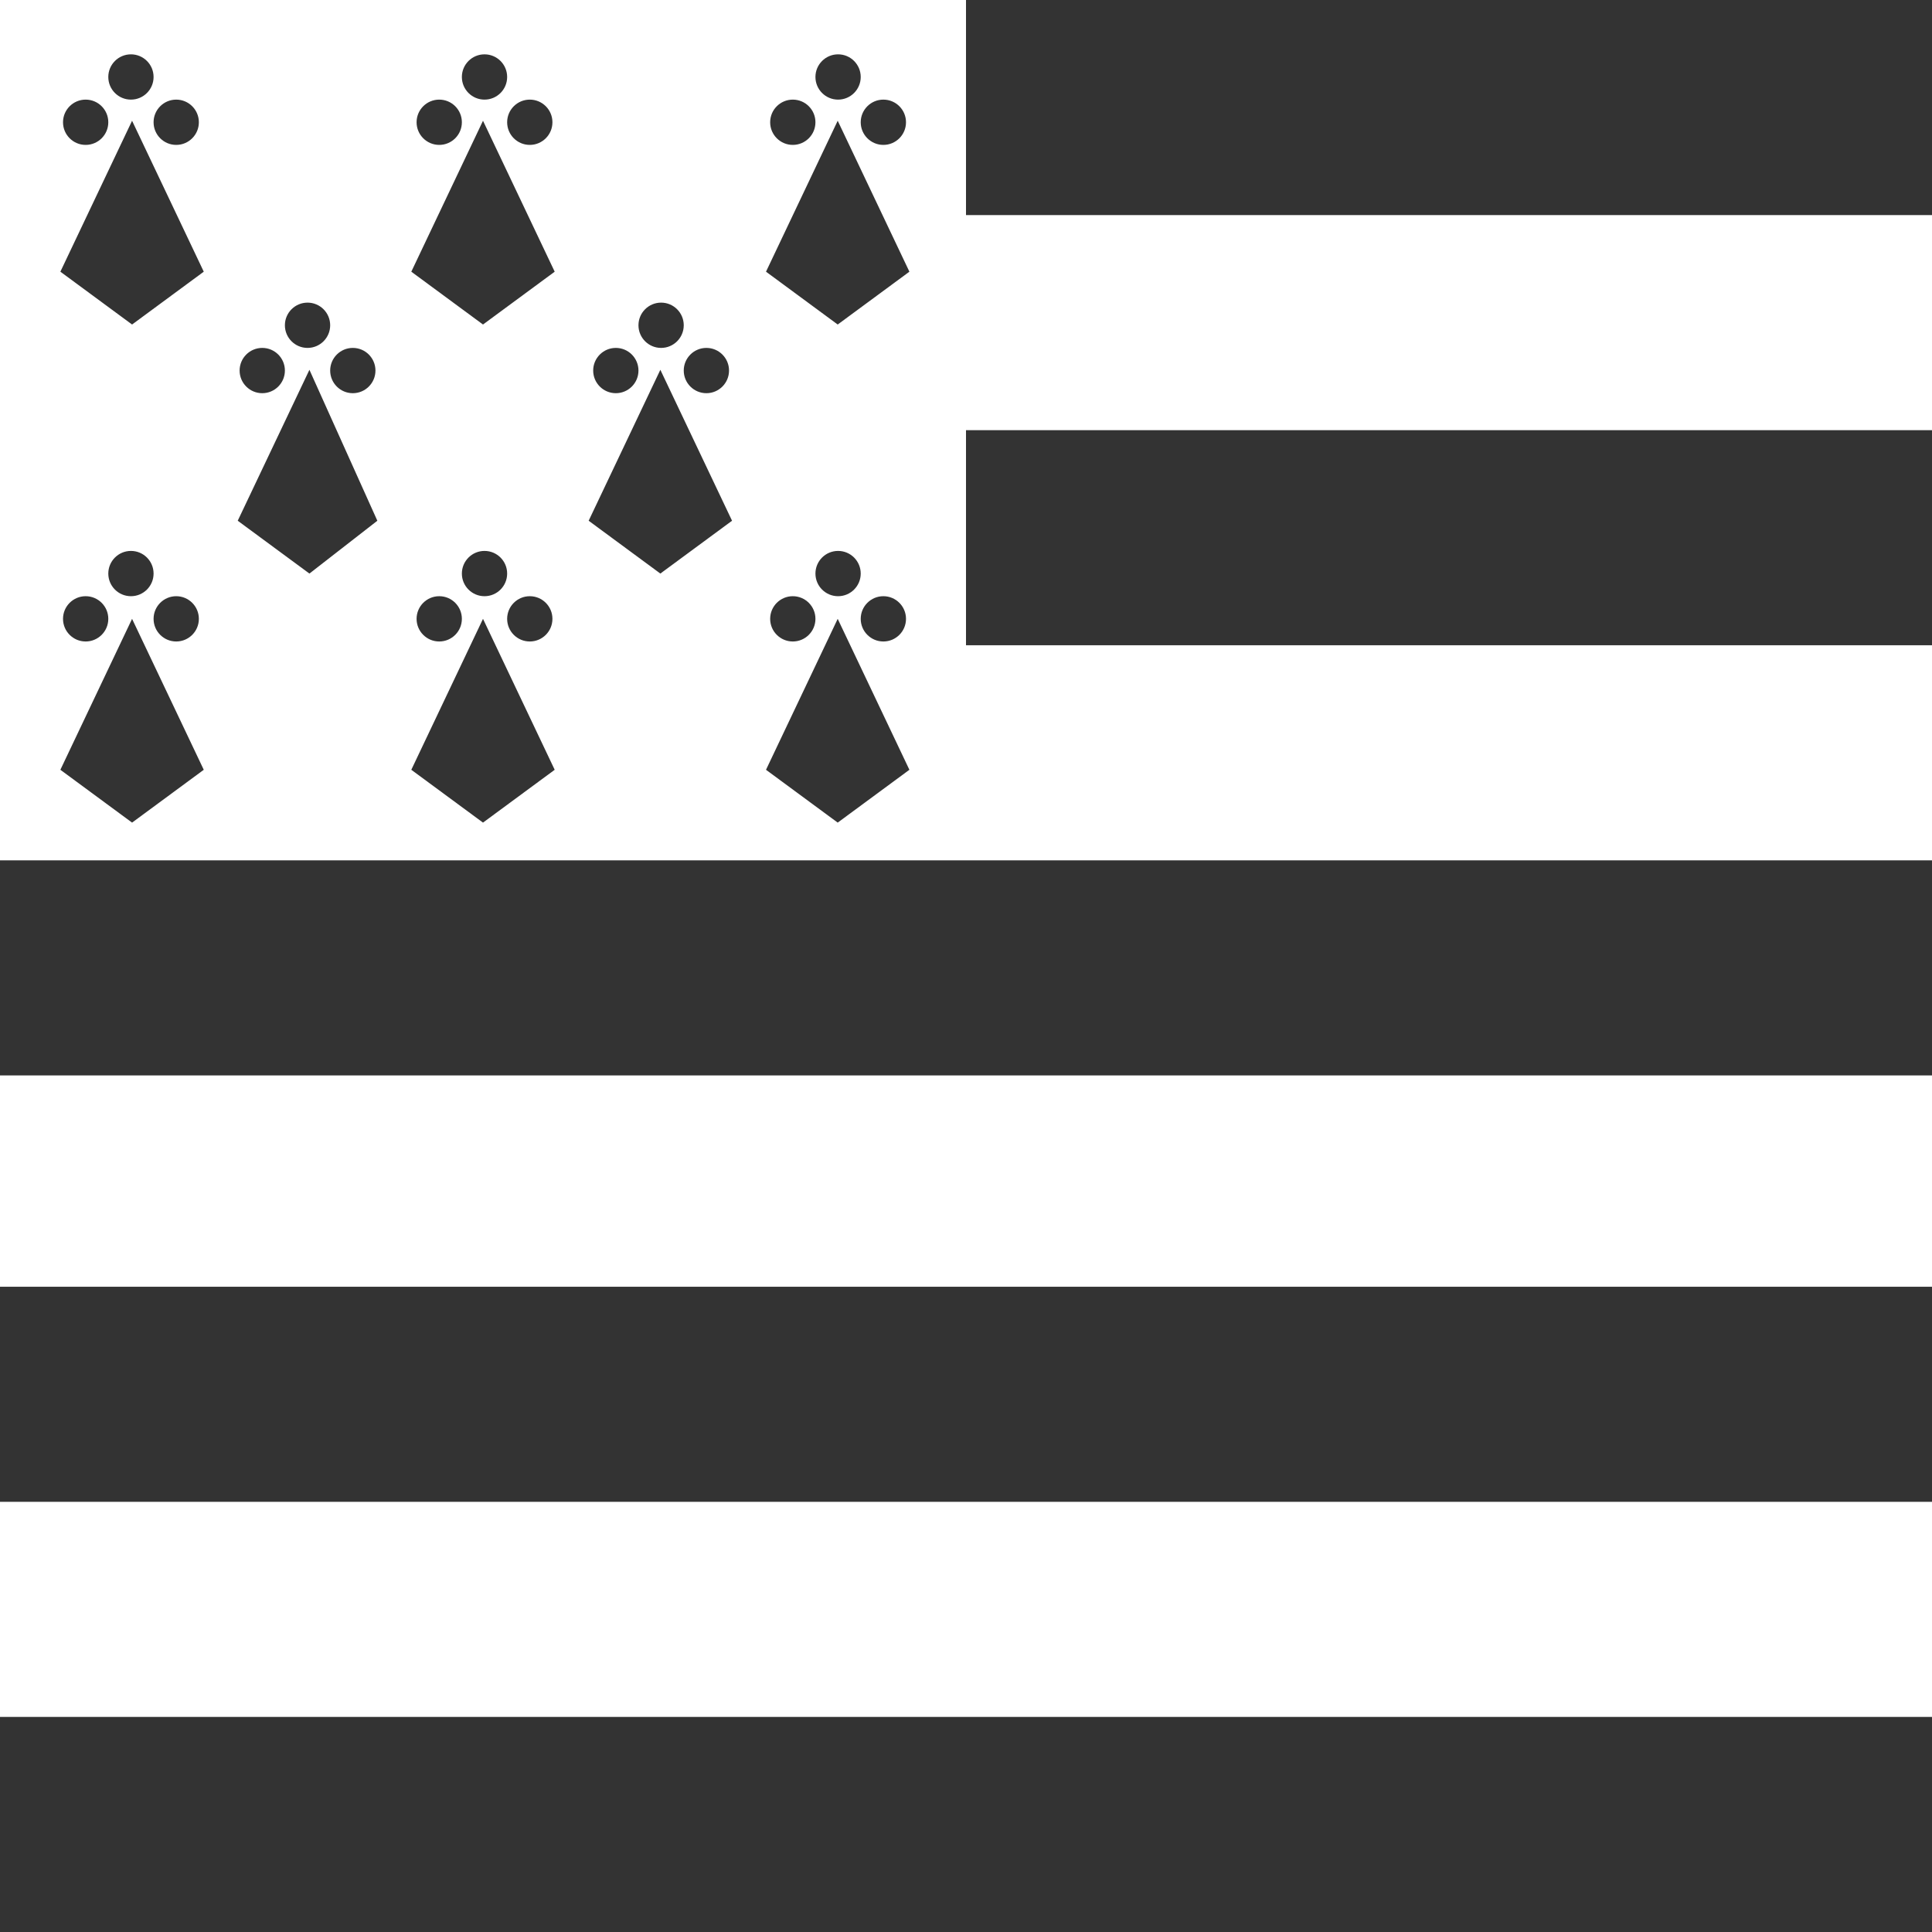
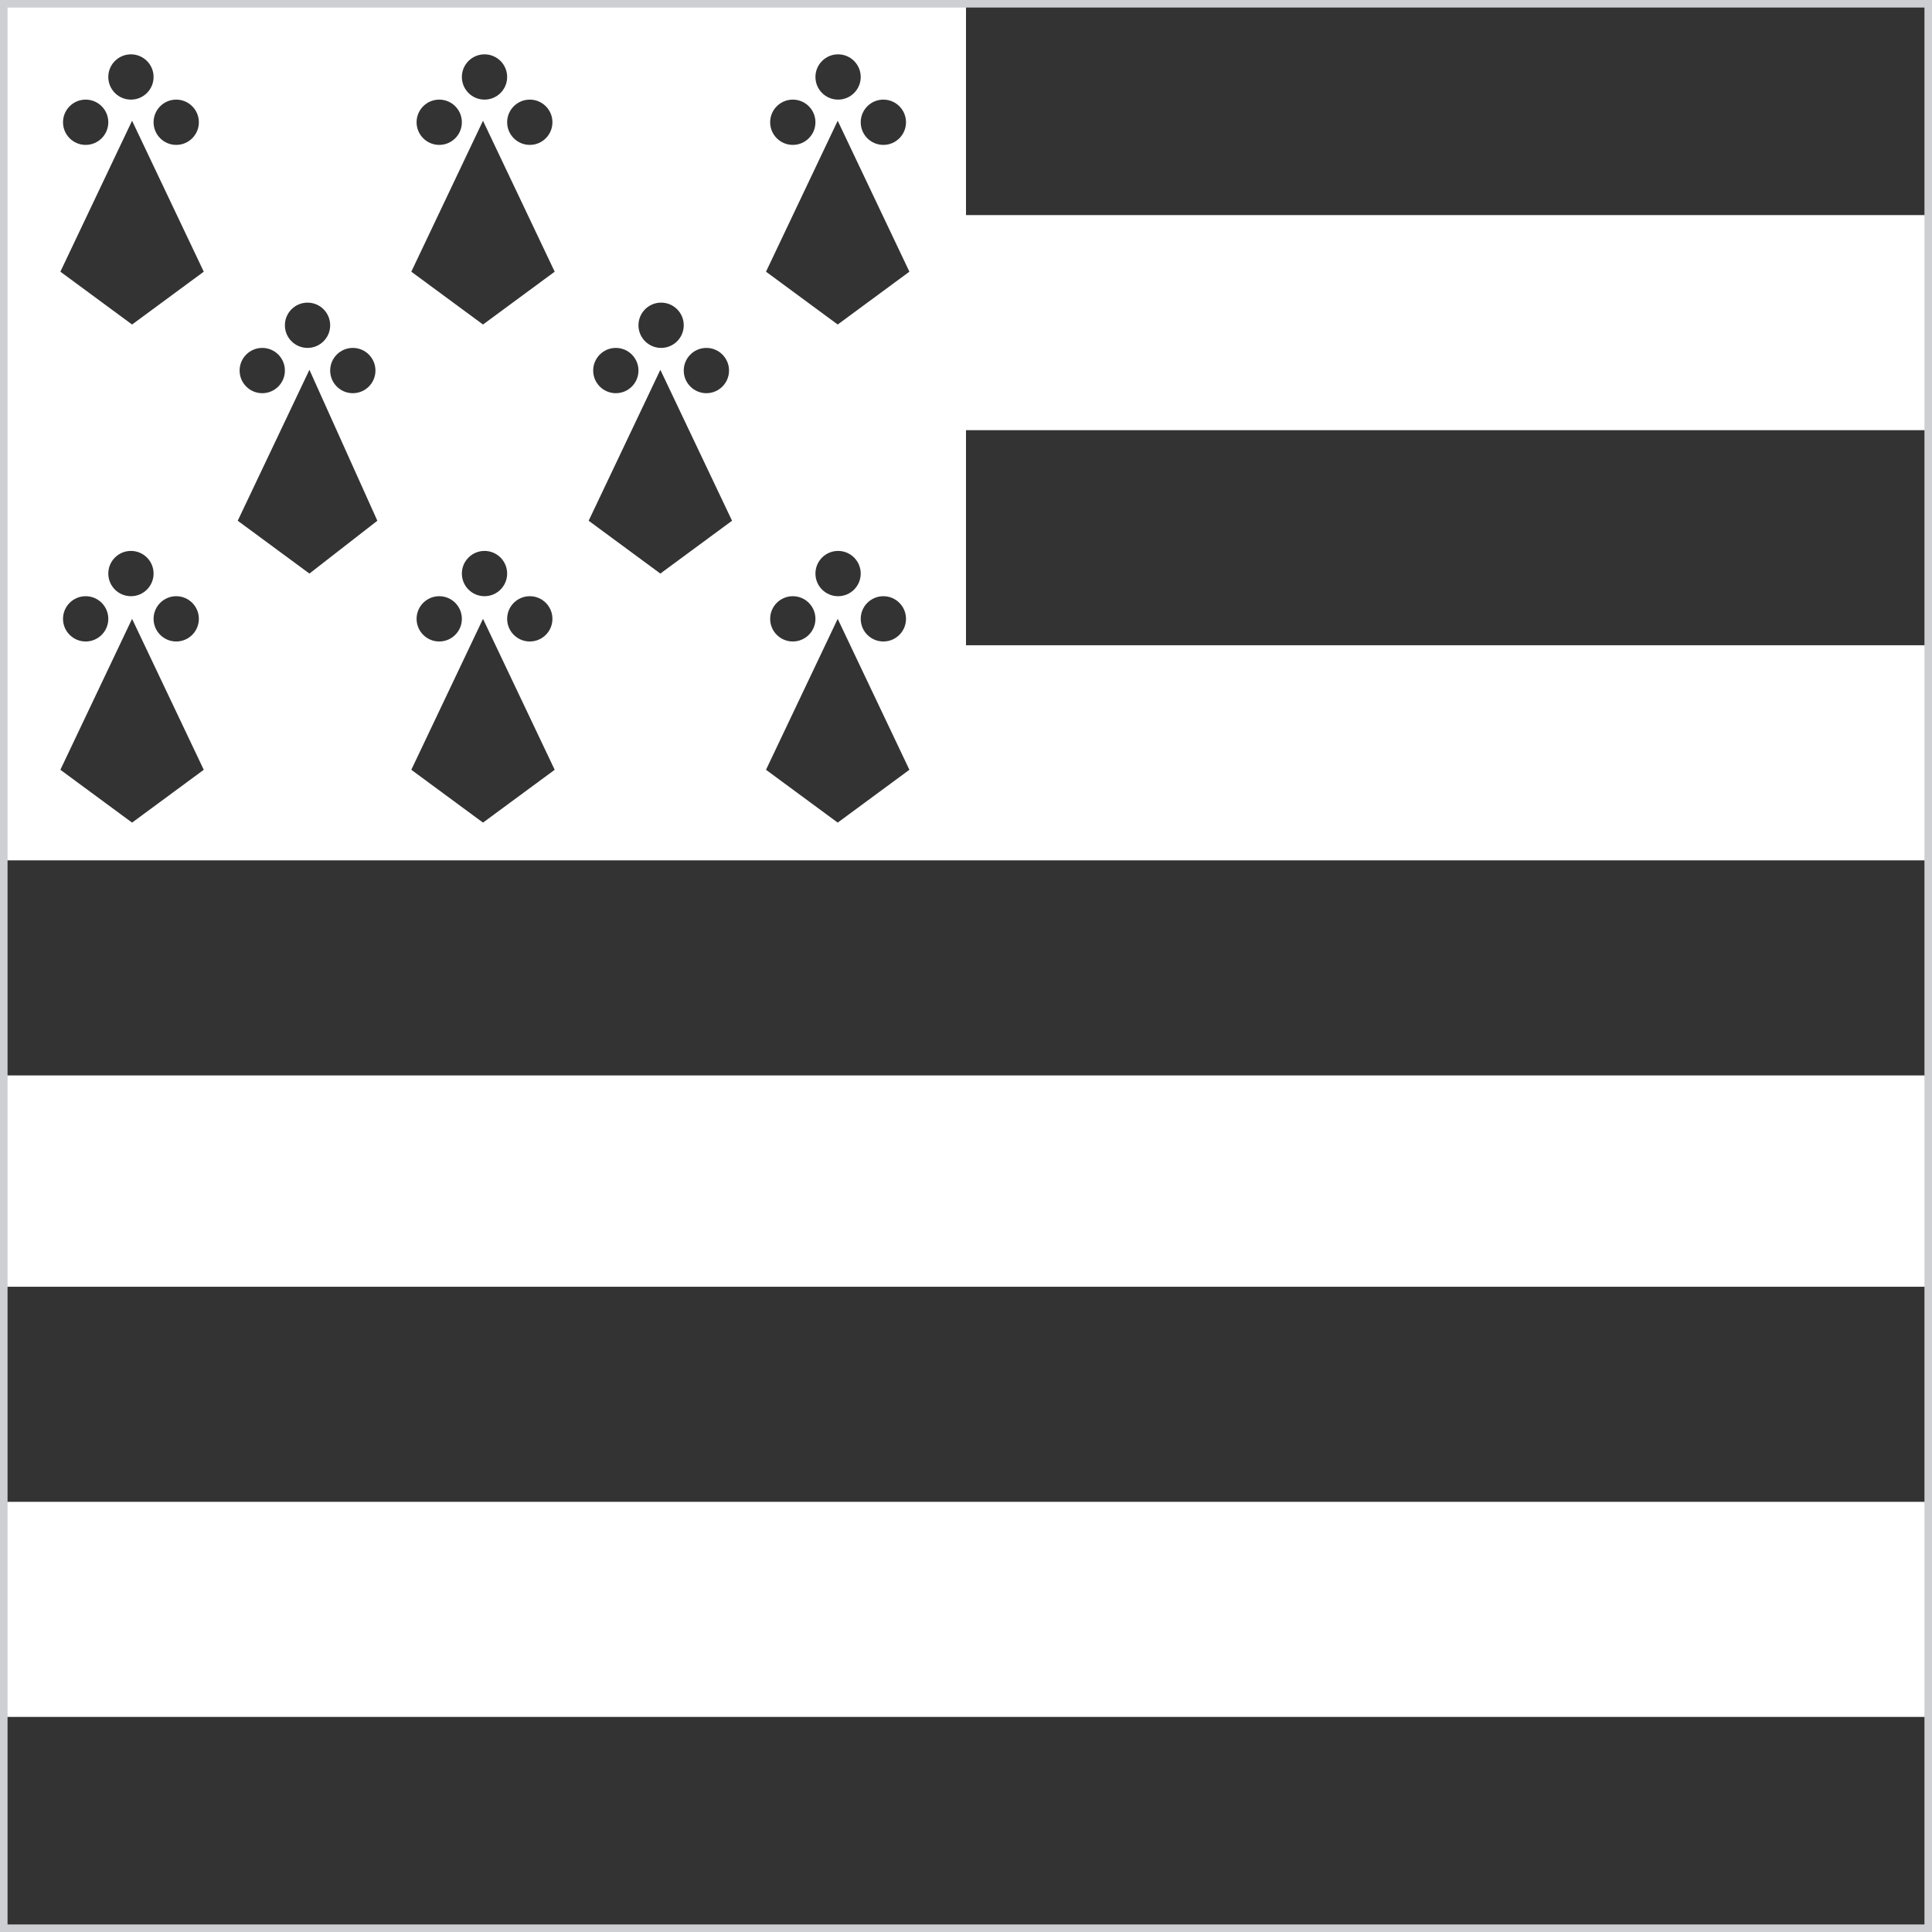
<svg xmlns="http://www.w3.org/2000/svg" width="512" height="512">
  <defs>
    <clipPath id="r">
      <rect width="512" height="512" />
    </clipPath>
  </defs>
  <g clip-path="url(#r)">
    <path fill="#333333" d="M0 0h512v512H0z" />
    <path fill="#FFFFFF" d="M0 57h512v57H0zm0 114h512v57H0zm0 114h512v56H0zm0 113h512v57H0z" />
    <path fill="#FFFFFF" d="M0 0h256v227.6H0z" />
    <path fill="#333333" d="m54 204-19 14-19-14 19-40zm93 0-19 14-19-14 19-40zm94 0-19 14-19-14 19-40zM22.7 158a6 6 0 1 1 0 12 6 6 0 0 1 0-12m24 0a6 6 0 1 1 0 12 6 6 0 0 1 0-12m69.7 0a6 6 0 1 1 0 12 6 6 0 0 1 0-12m24 0a6 6 0 1 1 0 12 6 6 0 0 1 0-12m69.7 0a6 6 0 1 1 0 12 6 6 0 0 1 0-12m24 0a6 6 0 1 1 0 12 6 6 0 0 1 0-12M34.7 146a6 6 0 1 1 0 12 6 6 0 0 1 0-12m93.7 0a6 6 0 1 1 0 12 6 6 0 0 1 0-12m93.7 0a6 6 0 1 1 0 12 6 6 0 0 1 0-12M100 138l-18 14-19-14 19-40zm94 0-19 14-19-14 19-40zM69.5 92.2a6 6 0 1 1 0 12 6 6 0 0 1 0-12m24 0a6 6 0 1 1 0 12 6 6 0 0 1 0-12m69.7 0a6 6 0 1 1 0 12 6 6 0 0 1 0-12m24 0a6 6 0 1 1 0 12 6 6 0 0 1 0-12m-105.7-12a6 6 0 1 1 0 12 6 6 0 0 1 0-12m93.7 0a6 6 0 1 1 0 12 6 6 0 0 1 0-12M54 72 35 86 16 72l19-40zm93 0-19 14-19-14 19-40zm94 0-19 14-19-14 19-40zM22.7 26.4a6 6 0 1 1 0 12 6 6 0 0 1 0-12m24 0a6 6 0 1 1 0 12 6 6 0 0 1 0-12m69.7 0a6 6 0 1 1 0 12 6 6 0 0 1 0-12m24 0a6 6 0 1 1 0 12 6 6 0 0 1 0-12m69.7 0a6 6 0 1 1 0 12 6 6 0 0 1 0-12m24 0a6 6 0 1 1 0 12 6 6 0 0 1 0-12m-199.4-12a6 6 0 1 1 0 12 6 6 0 0 1 0-12m93.7 0a6 6 0 1 1 0 12 6 6 0 0 1 0-12m93.7 0a6 6 0 1 1 0 12 6 6 0 0 1 0-12" />
+     <rect width="512" height="512" fill="none" stroke="#cdcfd3" stroke-width="4" />
  </g>
</svg>
